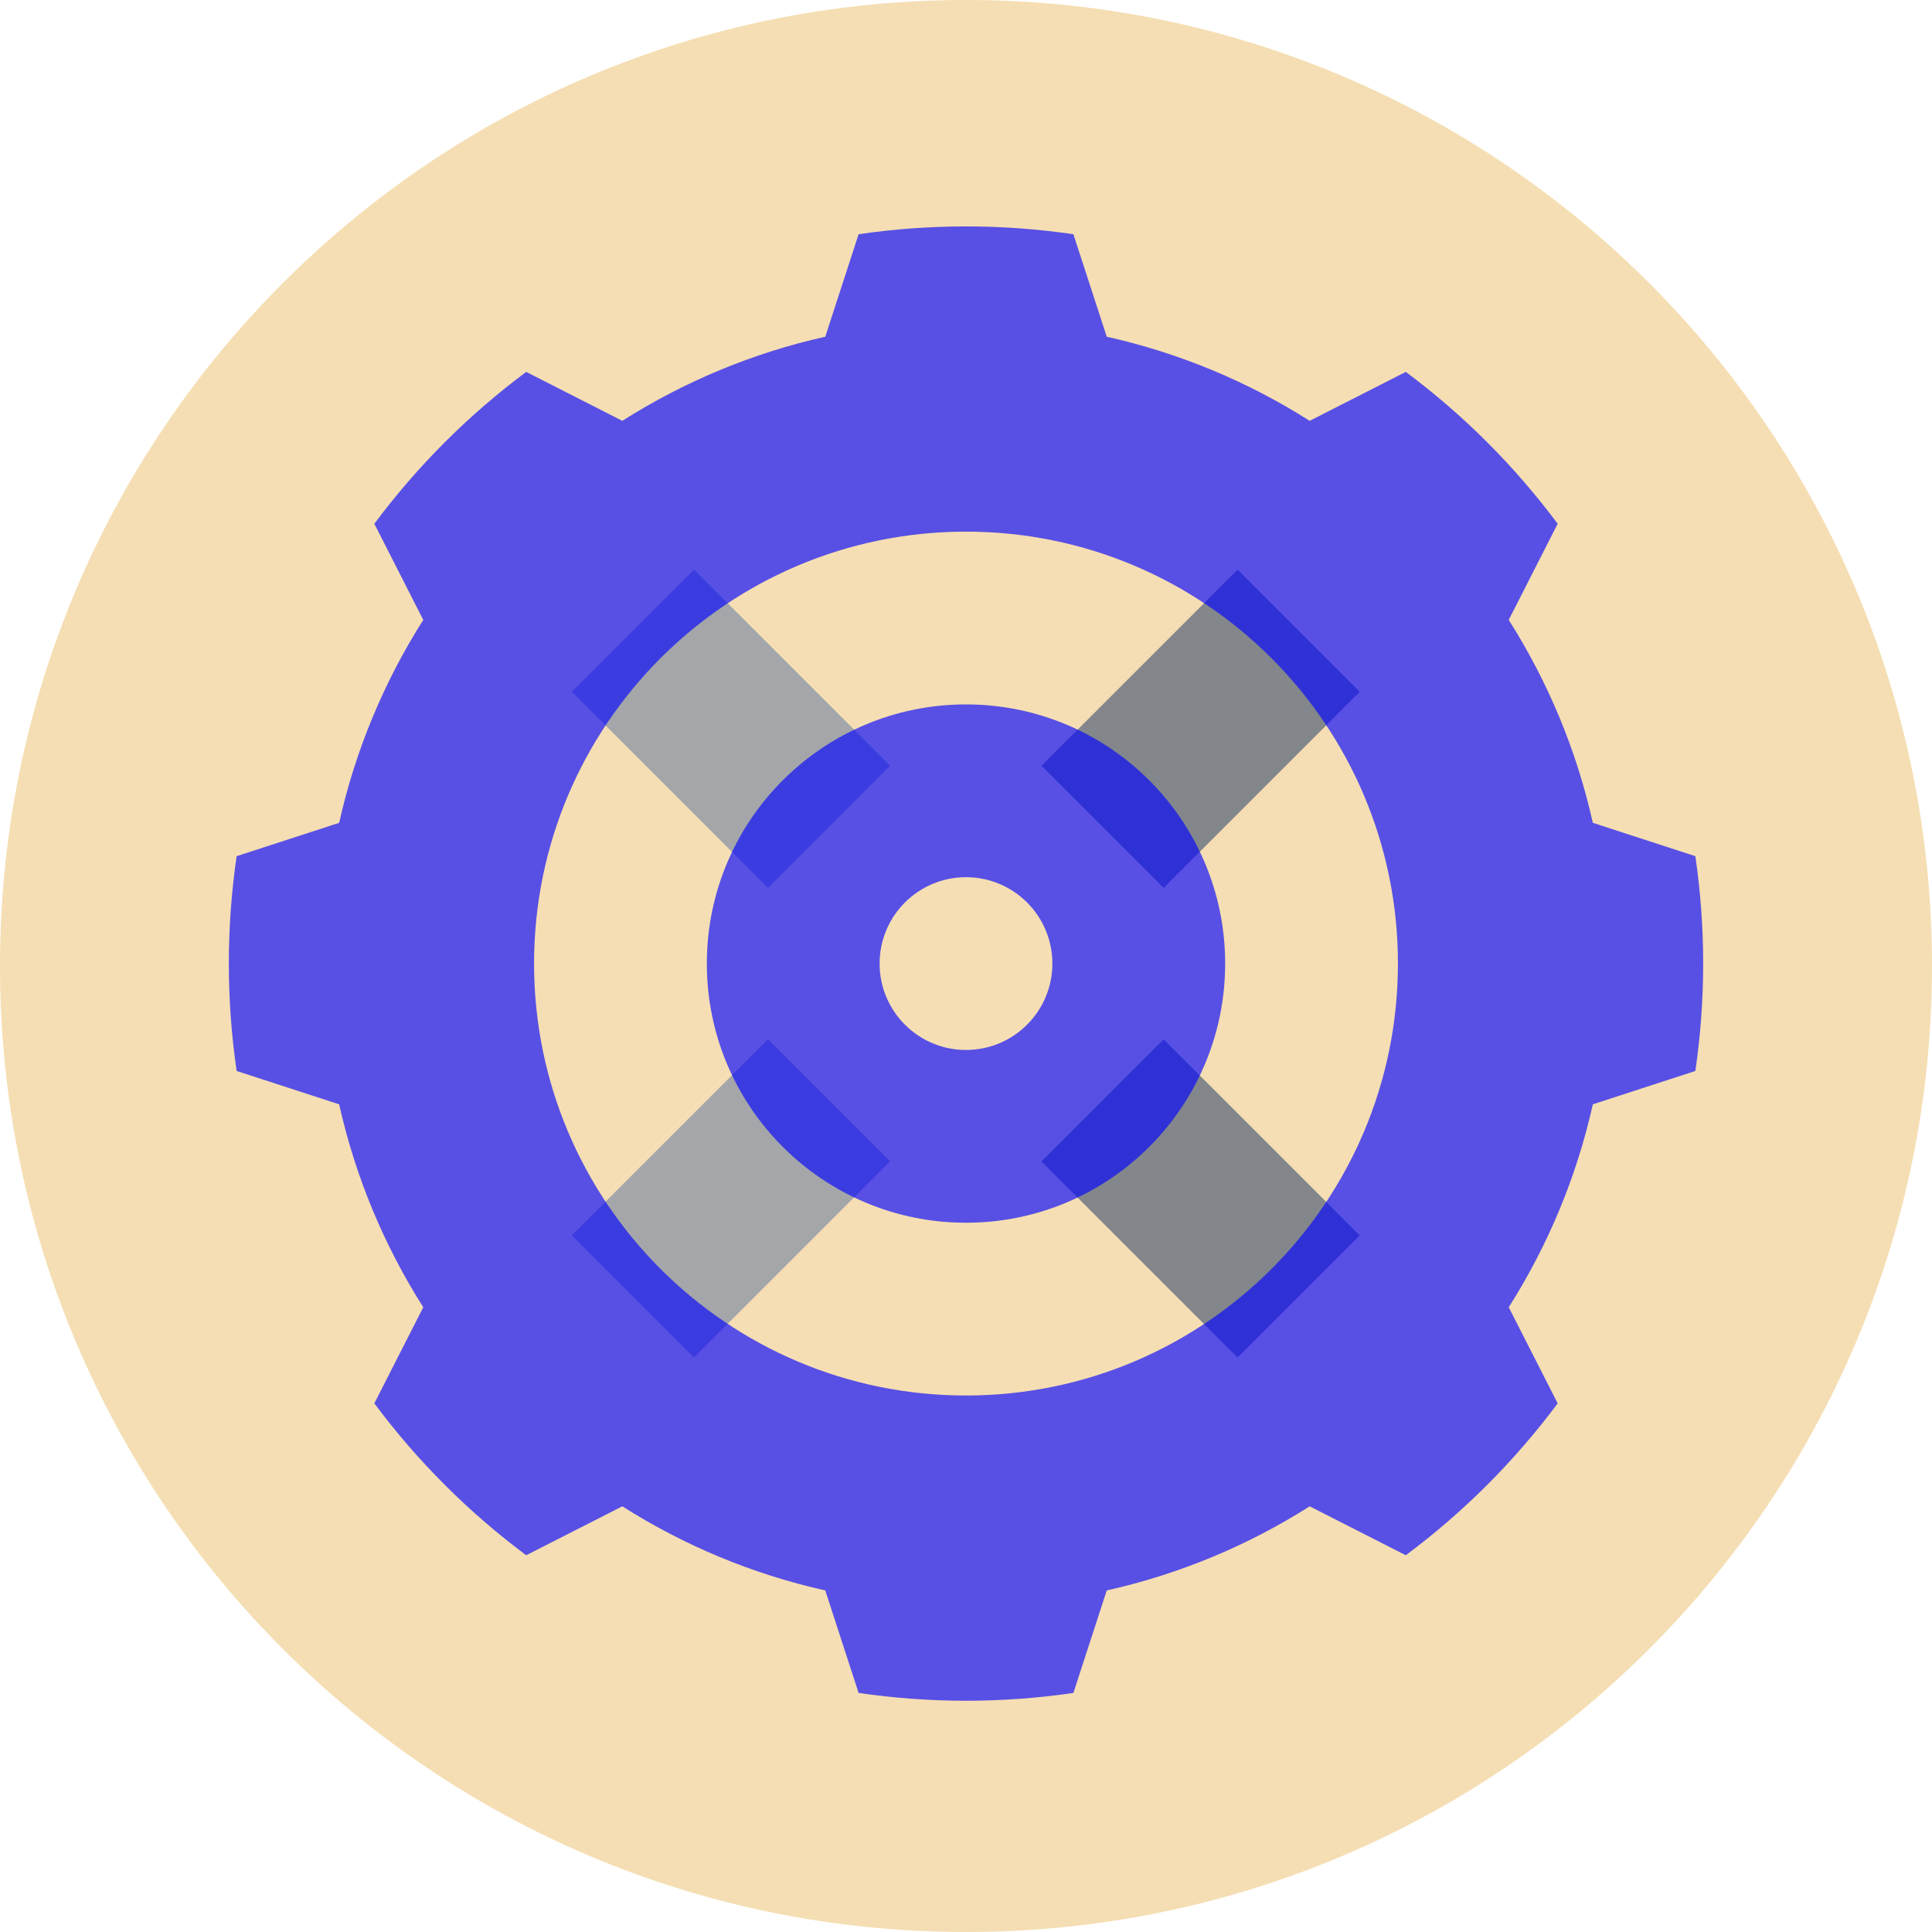
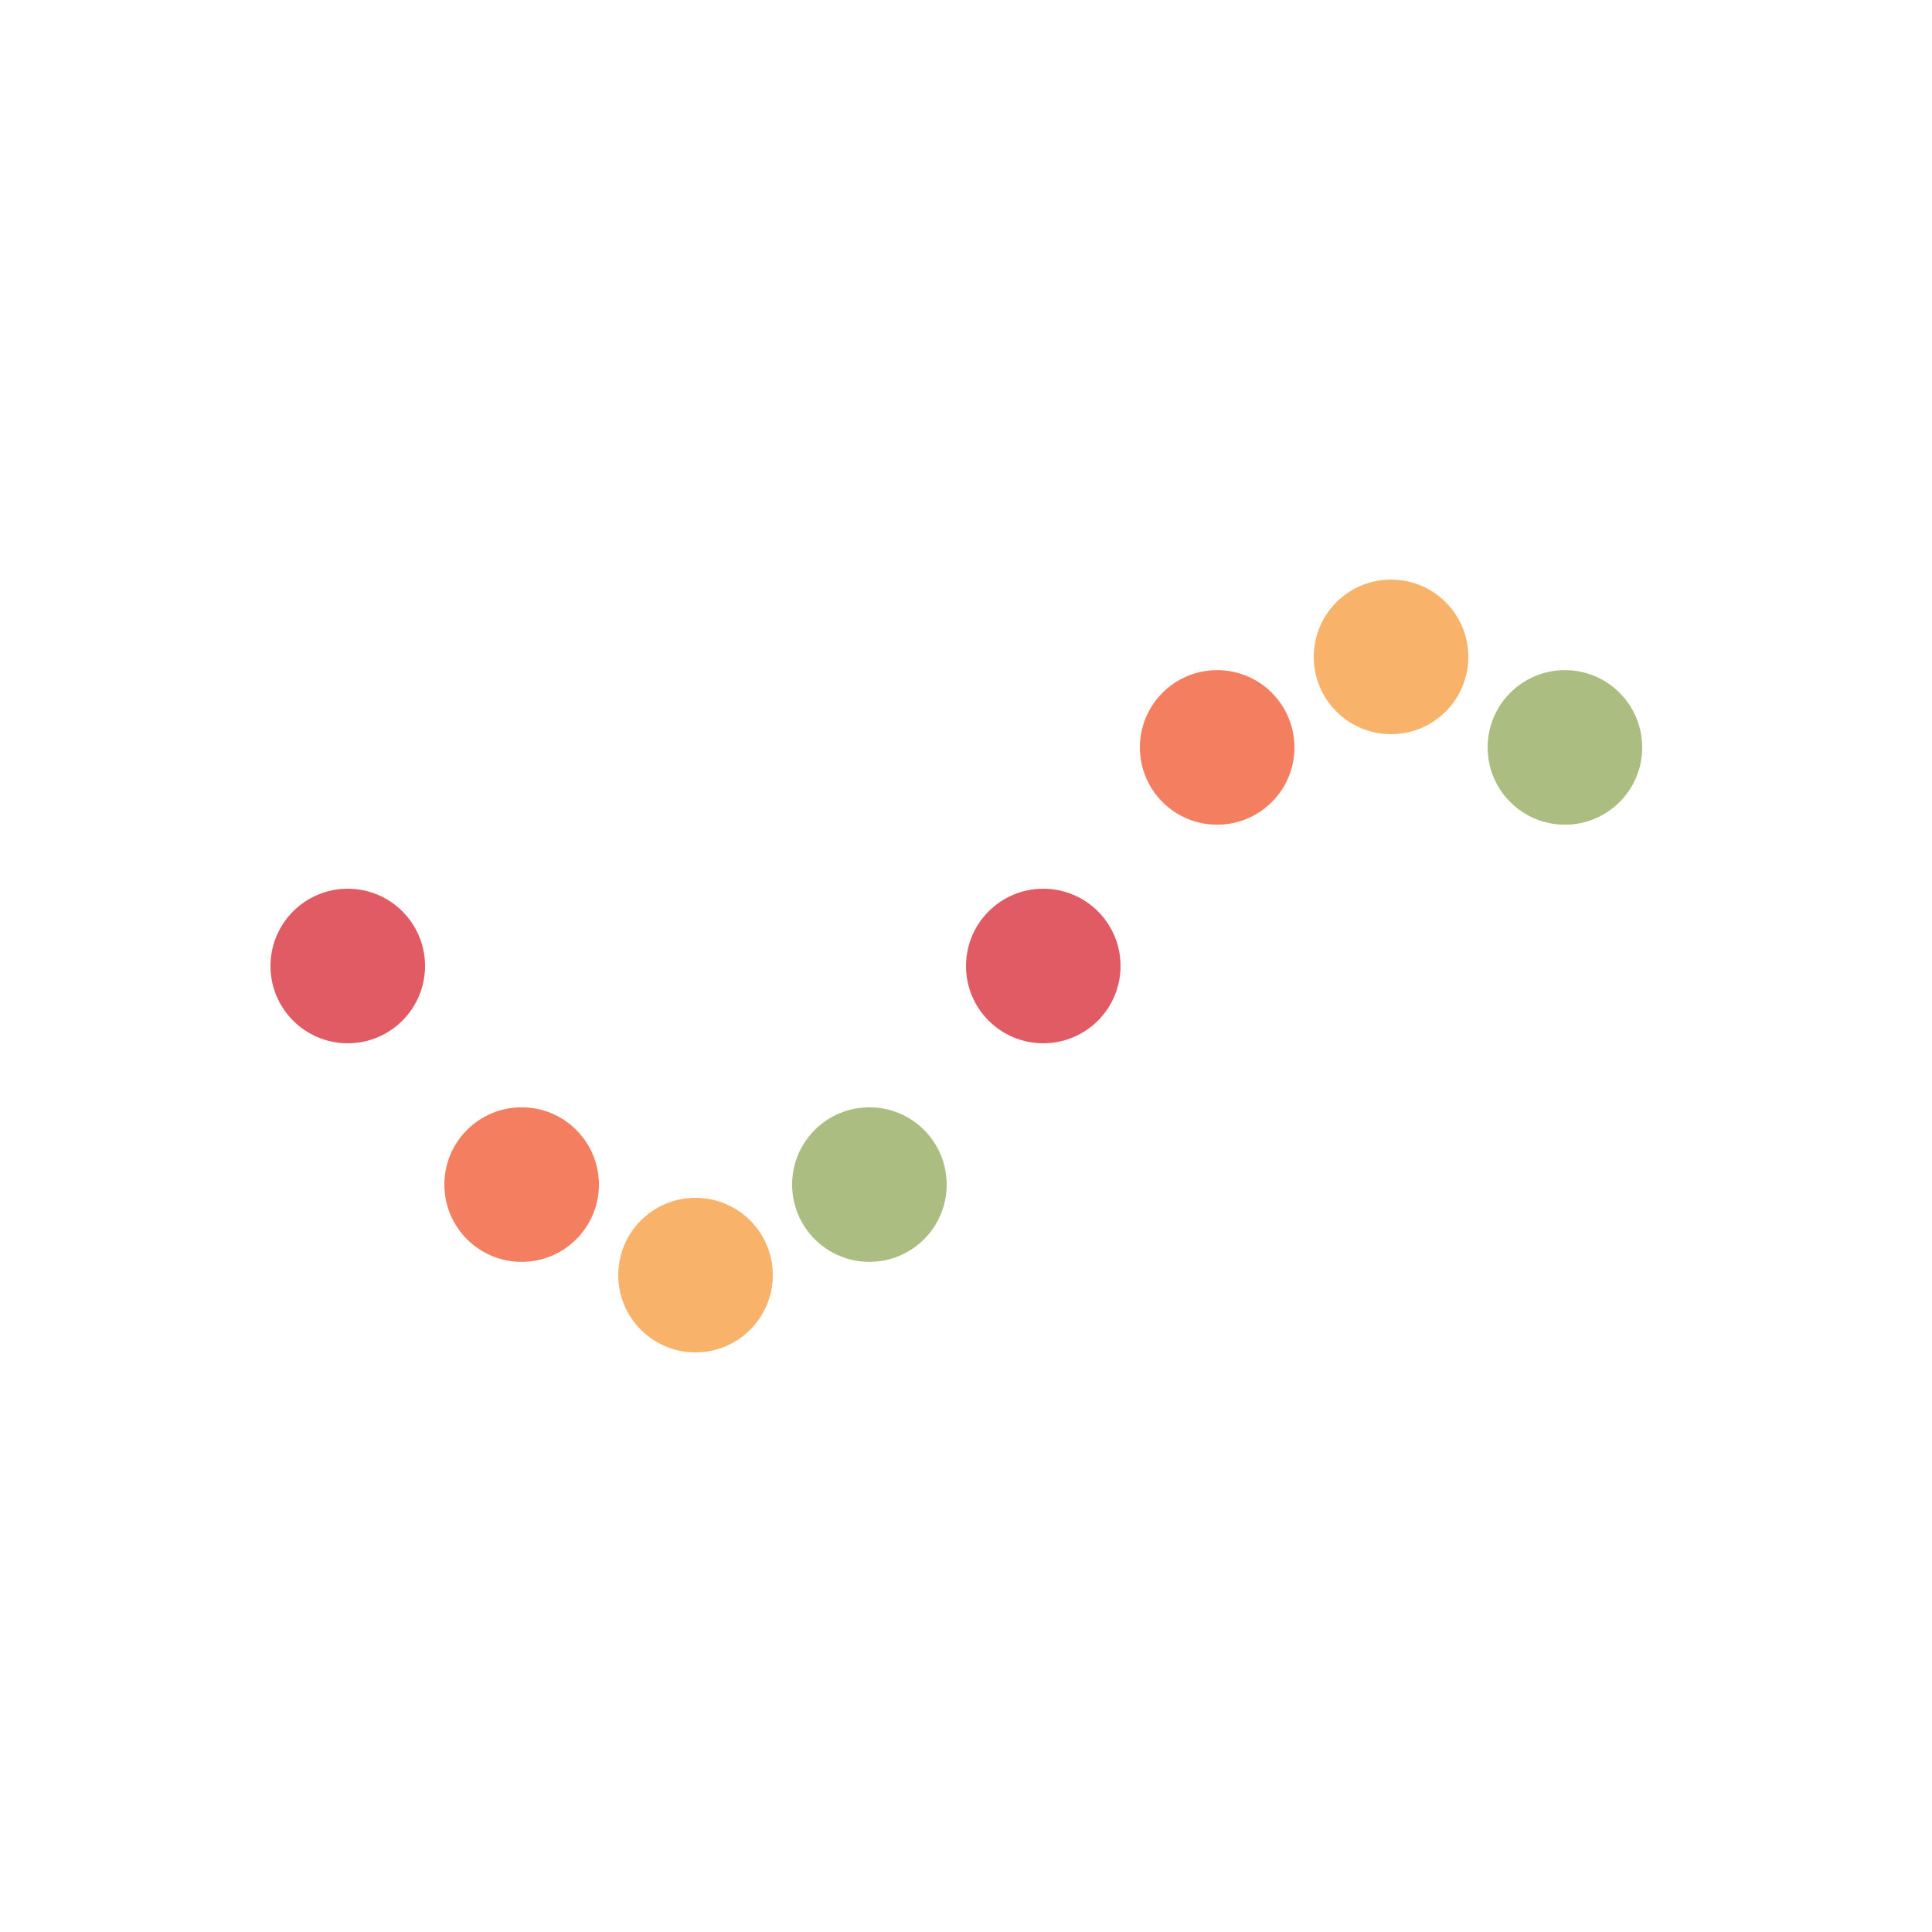
- <svg xmlns="http://www.w3.org/2000/svg" xmlns:xlink="http://www.w3.org/1999/xlink" id="Capa_1" enable-background="new 0 0 512 512" height="512" viewBox="0 0 512 512" width="512">
-   <linearGradient id="SVGID_1_" gradientUnits="userSpaceOnUse" x1="74.981" x2="437.019" y1="74.981" y2="437.019">
-     <stop offset="0" stop-color="wheat" />
-     <stop offset="1" stop-color="wheat" />
-   </linearGradient>
-   <linearGradient id="lg1" opacity="0.3">
-     <stop offset="0" stop-color="#0000ffa3" />
-     <stop offset="1" stop-color="#0000ffa3" />
-   </linearGradient>
-   <linearGradient id="SVGID_2_" gradientUnits="userSpaceOnUse" x1="60.643" x2="451.357" xlink:href="#lg1" y1="255.357" y2="255.357" />
-   <linearGradient id="SVGID_3_" gradientUnits="userSpaceOnUse" x1="187.32" x2="324.68" xlink:href="#lg1" y1="255.357" y2="255.357" />
-   <g>
-     <circle cx="256" cy="256" fill="wheat" r="256" />
-     <g>
-       <path d="m295.343 280.84h45.787v73.507h-45.787z" fill="#83878c" transform="matrix(.707 -.707 .707 .707 -131.363 318.047)" />
-       <path d="m281.483 170.227h73.507v45.787h-73.507z" fill="#83878c" transform="matrix(.707 -.707 .707 .707 -43.347 281.591)" />
-       <path d="m157.01 294.7h73.507v45.787h-73.507z" fill="#a4a6aa" transform="matrix(.707 -.707 .707 .707 -167.82 230.033)" />
-       <path d="m170.87 156.367h45.787v73.507h-45.787z" fill="#a4a6aa" transform="matrix(.707 -.707 .707 .707 -79.805 193.575)" />
-       <path d="m449.286 226.897-27.168-8.84c-4.333-19.381-11.967-37.514-22.286-53.778l12.966-25.473c-5.611-7.529-11.824-14.752-18.66-21.588s-14.059-13.049-21.588-18.66l-25.471 12.965c-16.265-10.322-34.399-17.957-53.782-22.29l-8.837-27.163c-9.292-1.356-18.792-2.07-28.46-2.07s-19.168.714-28.46 2.07l-8.838 27.164c-19.383 4.333-37.517 11.968-53.782 22.29l-25.47-12.965c-7.529 5.611-14.752 11.824-21.588 18.66s-13.049 14.059-18.66 21.588l12.966 25.473c-10.32 16.264-17.954 34.397-22.286 53.778l-27.168 8.84c-1.356 9.292-2.07 18.792-2.07 28.46s.714 19.168 2.07 28.46l27.168 8.84c4.333 19.381 11.967 37.514 22.286 53.778l-12.966 25.473c5.611 7.529 11.824 14.752 18.66 21.588s14.059 13.049 21.588 18.66l25.471-12.965c16.265 10.322 34.399 17.957 53.782 22.29l8.838 27.164c9.292 1.356 18.792 2.07 28.46 2.07s19.168-.714 28.46-2.07l8.838-27.164c19.383-4.333 37.517-11.968 53.782-22.29l25.471 12.965c7.529-5.611 14.751-11.824 21.588-18.66 6.836-6.836 13.049-14.059 18.66-21.588l-12.966-25.473c10.32-16.264 17.954-34.397 22.286-53.778l27.168-8.84c1.356-9.292 2.07-18.792 2.07-28.46s-.715-19.169-2.072-28.461zm-193.286 142.926c-63.218 0-114.467-51.248-114.467-114.467s51.249-114.466 114.467-114.466 114.467 51.248 114.467 114.467-51.249 114.466-114.467 114.466z" fill="url(#SVGID_2_)" />
-       <path d="m256 186.677c-37.931 0-68.68 30.749-68.68 68.68s30.749 68.68 68.68 68.68 68.68-30.749 68.68-68.68-30.749-68.68-68.68-68.68zm0 91.573c-12.644 0-22.893-10.25-22.893-22.893 0-12.644 10.25-22.893 22.893-22.893 12.644 0 22.893 10.25 22.893 22.893s-10.249 22.893-22.893 22.893z" fill="url(#SVGID_3_)" />
-     </g>
-   </g>
-   <animateTransform attributeType="xml" attributeName="transform" type="rotate" values="0 0 0; 360 0 0" dur="5s" additive="sum" repeatCount="indefinite" />
+ <svg xmlns="http://www.w3.org/2000/svg" style="margin:auto;display:block;" width="200px" height="200px" viewBox="0 0 100 100" preserveAspectRatio="xMidYMid">
+   <circle cx="18" cy="50" r="4" fill="#e15b64">
+     <animate attributeName="cy" values="34;66;34" times="0;0.5;1" dur="1s" calcMode="spline" keySplines="0.5 0 0.5 1;0.5 0 0.5 1" begin="0s" repeatCount="indefinite" />
+   </circle>
+   <circle cx="27" cy="61.314" r="4" fill="#f47e60">
+     <animate attributeName="cy" values="34;66;34" times="0;0.5;1" dur="1s" calcMode="spline" keySplines="0.5 0 0.5 1;0.5 0 0.5 1" begin="-0.125s" repeatCount="indefinite" />
+   </circle>
+   <circle cx="36" cy="66" r="4" fill="#f8b26a">
+     <animate attributeName="cy" values="34;66;34" times="0;0.5;1" dur="1s" calcMode="spline" keySplines="0.5 0 0.5 1;0.5 0 0.5 1" begin="-0.25s" repeatCount="indefinite" />
+   </circle>
+   <circle cx="45" cy="61.314" r="4" fill="#abbd81">
+     <animate attributeName="cy" values="34;66;34" times="0;0.5;1" dur="1s" calcMode="spline" keySplines="0.5 0 0.5 1;0.5 0 0.5 1" begin="-0.375s" repeatCount="indefinite" />
+   </circle>
+   <circle cx="54" cy="50" r="4" fill="#e15b64">
+     <animate attributeName="cy" values="34;66;34" times="0;0.5;1" dur="1s" calcMode="spline" keySplines="0.5 0 0.5 1;0.5 0 0.5 1" begin="-0.5s" repeatCount="indefinite" />
+   </circle>
+   <circle cx="63" cy="38.686" r="4" fill="#f47e60">
+     <animate attributeName="cy" values="34;66;34" times="0;0.5;1" dur="1s" calcMode="spline" keySplines="0.5 0 0.5 1;0.5 0 0.5 1" begin="-0.625s" repeatCount="indefinite" />
+   </circle>
+   <circle cx="72" cy="34" r="4" fill="#f8b26a">
+     <animate attributeName="cy" values="34;66;34" times="0;0.5;1" dur="1s" calcMode="spline" keySplines="0.5 0 0.5 1;0.5 0 0.5 1" begin="-0.75s" repeatCount="indefinite" />
+   </circle>
+   <circle cx="81" cy="38.686" r="4" fill="#abbd81">
+     <animate attributeName="cy" values="34;66;34" times="0;0.5;1" dur="1s" calcMode="spline" keySplines="0.5 0 0.5 1;0.5 0 0.5 1" begin="-0.875s" repeatCount="indefinite" />
+   </circle>
</svg>
